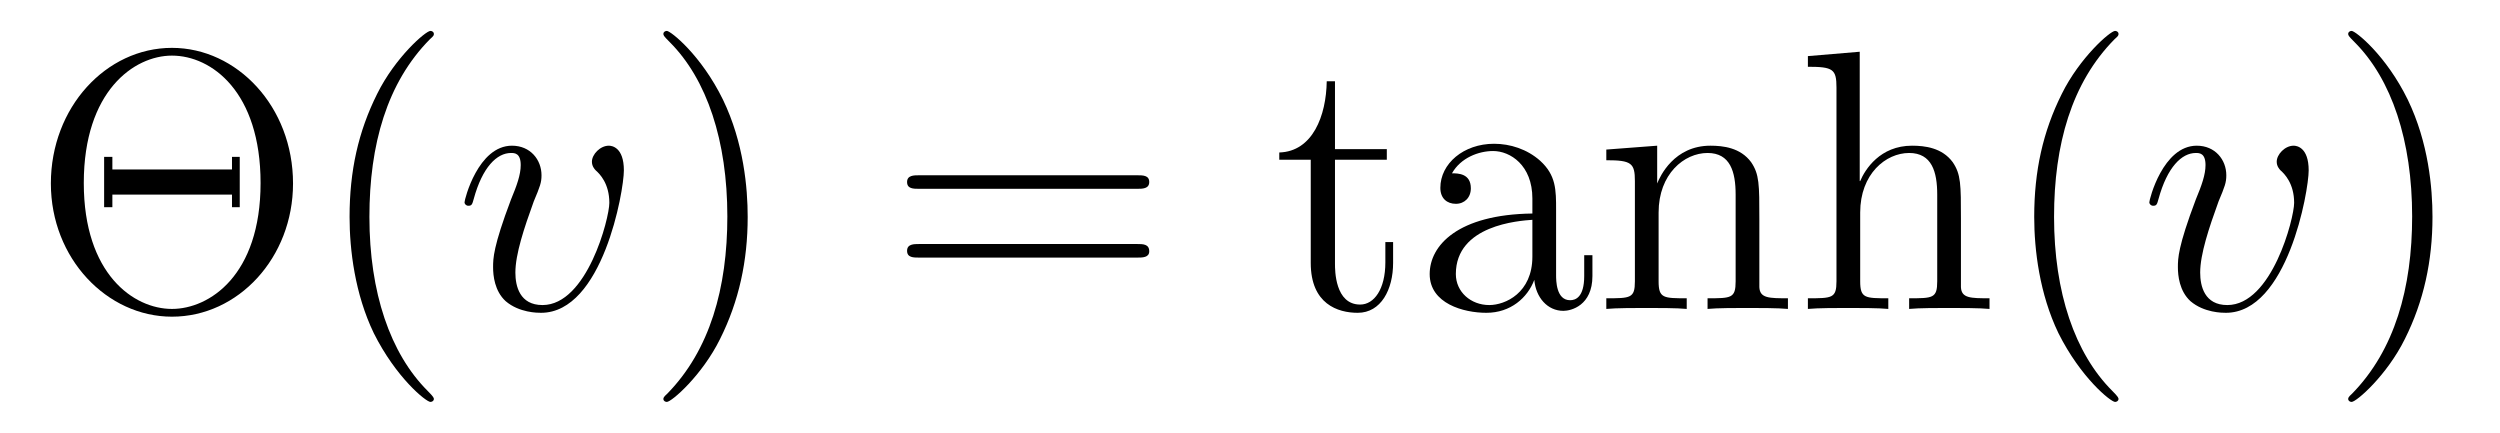
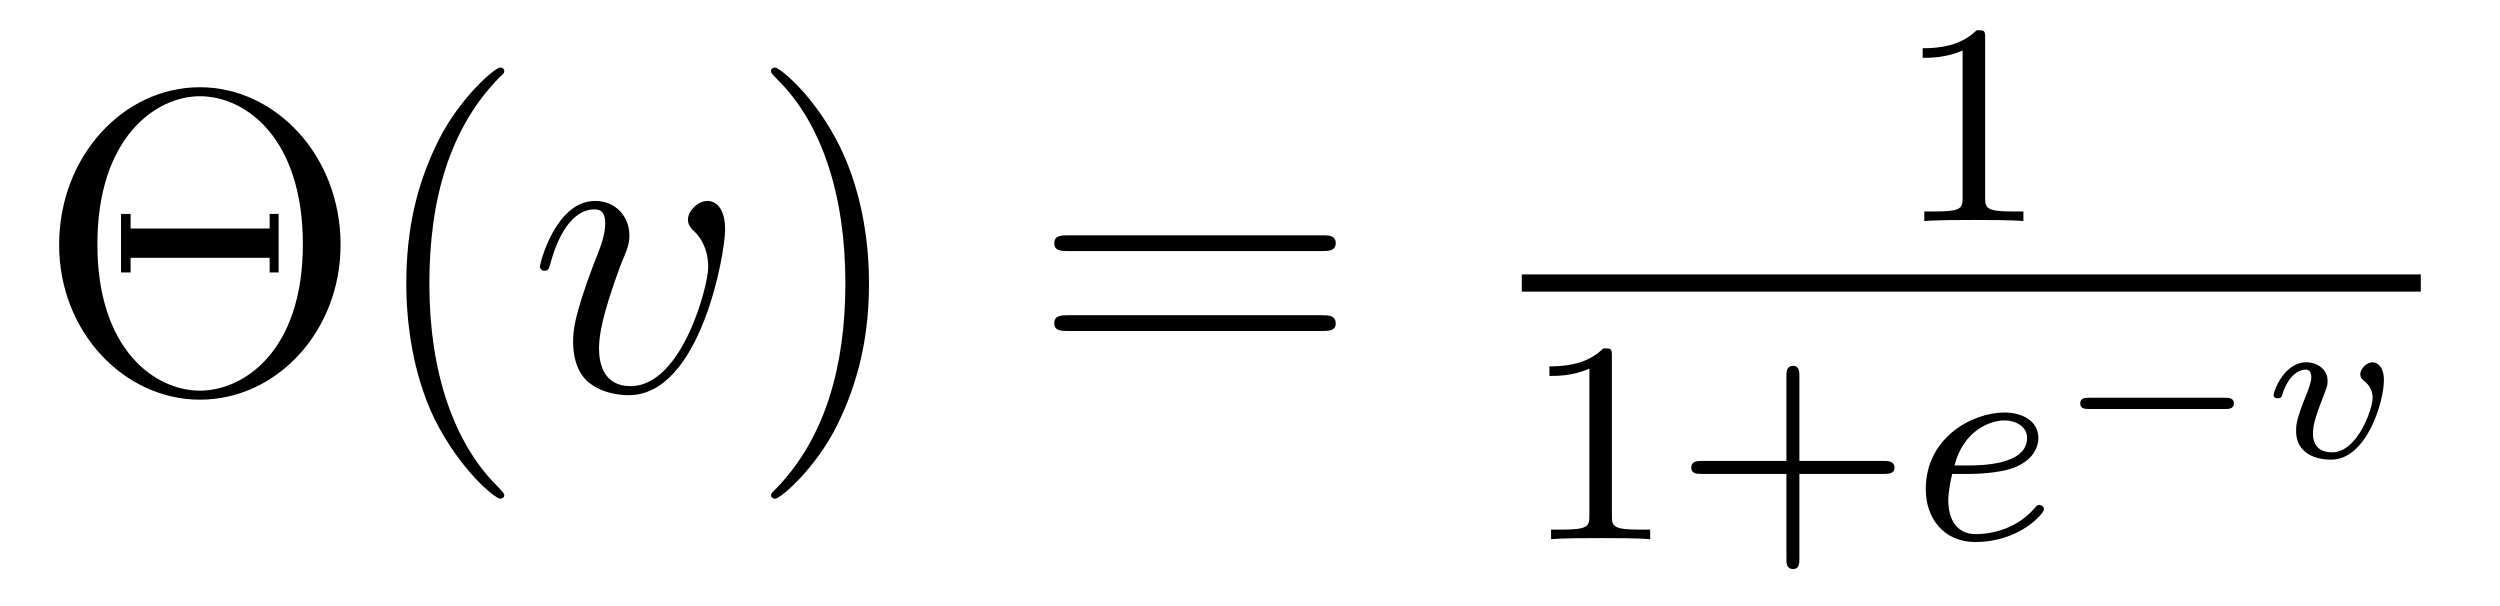
- <svg xmlns="http://www.w3.org/2000/svg" xmlns:xlink="http://www.w3.org/1999/xlink" viewBox="0 0 80.649 13.955" version="1.2">
+ <svg xmlns="http://www.w3.org/2000/svg" xmlns:xlink="http://www.w3.org/1999/xlink" viewBox="0 0 69.389 16.796" version="1.2">
  <defs>
    <g>
      <symbol overflow="visible" id="glyph0-0">
        <path style="stroke:none;" d="" />
      </symbol>
      <symbol overflow="visible" id="glyph0-1">
        <path style="stroke:none;" d="M 8.453 -4.047 C 8.453 -6.531 6.641 -8.422 4.547 -8.422 C 2.422 -8.422 0.641 -6.5 0.641 -4.047 C 0.641 -1.625 2.453 0.25 4.547 0.25 C 6.688 0.25 8.453 -1.656 8.453 -4.047 Z M 4.547 0 C 3.312 0 1.703 -1.125 1.703 -4.062 C 1.703 -7.031 3.328 -8.172 4.547 -8.172 C 5.828 -8.172 7.406 -7 7.406 -4.062 C 7.406 -1.078 5.75 0 4.547 0 Z M 6.734 -4.906 L 6.484 -4.906 L 6.484 -4.5 L 2.625 -4.5 L 2.625 -4.906 L 2.359 -4.906 L 2.359 -3.281 L 2.625 -3.281 L 2.625 -3.688 L 6.484 -3.688 L 6.484 -3.281 L 6.734 -3.281 Z M 6.734 -4.906 " />
      </symbol>
      <symbol overflow="visible" id="glyph0-2">
        <path style="stroke:none;" d="M 3.891 2.906 C 3.891 2.875 3.891 2.844 3.688 2.641 C 2.484 1.438 1.812 -0.531 1.812 -2.969 C 1.812 -5.297 2.375 -7.297 3.766 -8.703 C 3.891 -8.812 3.891 -8.828 3.891 -8.875 C 3.891 -8.938 3.828 -8.969 3.781 -8.969 C 3.625 -8.969 2.641 -8.109 2.062 -6.938 C 1.453 -5.719 1.172 -4.453 1.172 -2.969 C 1.172 -1.906 1.344 -0.484 1.953 0.781 C 2.672 2.219 3.641 3 3.781 3 C 3.828 3 3.891 2.969 3.891 2.906 Z M 3.891 2.906 " />
      </symbol>
      <symbol overflow="visible" id="glyph0-3">
        <path style="stroke:none;" d="M 3.375 -2.969 C 3.375 -3.891 3.25 -5.359 2.578 -6.75 C 1.875 -8.188 0.891 -8.969 0.766 -8.969 C 0.719 -8.969 0.656 -8.938 0.656 -8.875 C 0.656 -8.828 0.656 -8.812 0.859 -8.609 C 2.062 -7.406 2.719 -5.422 2.719 -2.984 C 2.719 -0.672 2.156 1.328 0.781 2.734 C 0.656 2.844 0.656 2.875 0.656 2.906 C 0.656 2.969 0.719 3 0.766 3 C 0.922 3 1.906 2.141 2.484 0.969 C 3.094 -0.25 3.375 -1.547 3.375 -2.969 Z M 3.375 -2.969 " />
      </symbol>
      <symbol overflow="visible" id="glyph0-4">
        <path style="stroke:none;" d="M 8.062 -3.875 C 8.234 -3.875 8.453 -3.875 8.453 -4.094 C 8.453 -4.312 8.25 -4.312 8.062 -4.312 L 1.031 -4.312 C 0.859 -4.312 0.641 -4.312 0.641 -4.094 C 0.641 -3.875 0.844 -3.875 1.031 -3.875 Z M 8.062 -1.656 C 8.234 -1.656 8.453 -1.656 8.453 -1.859 C 8.453 -2.094 8.25 -2.094 8.062 -2.094 L 1.031 -2.094 C 0.859 -2.094 0.641 -2.094 0.641 -1.875 C 0.641 -1.656 0.844 -1.656 1.031 -1.656 Z M 8.062 -1.656 " />
      </symbol>
-       <symbol overflow="visible" id="glyph0-5">
-         <path style="stroke:none;" d="M 2.016 -4.812 L 3.688 -4.812 L 3.688 -5.156 L 2.016 -5.156 L 2.016 -7.344 L 1.75 -7.344 C 1.734 -6.234 1.297 -5.078 0.219 -5.047 L 0.219 -4.812 L 1.234 -4.812 L 1.234 -1.484 C 1.234 -0.156 2.109 0.125 2.75 0.125 C 3.5 0.125 3.891 -0.625 3.891 -1.484 L 3.891 -2.156 L 3.641 -2.156 L 3.641 -1.5 C 3.641 -0.641 3.281 -0.141 2.828 -0.141 C 2.016 -0.141 2.016 -1.25 2.016 -1.453 Z M 2.016 -4.812 " />
-       </symbol>
-       <symbol overflow="visible" id="glyph0-6">
-         <path style="stroke:none;" d="M 4.609 -3.188 C 4.609 -3.844 4.609 -4.312 4.094 -4.781 C 3.672 -5.156 3.125 -5.328 2.609 -5.328 C 1.625 -5.328 0.875 -4.688 0.875 -3.906 C 0.875 -3.562 1.094 -3.391 1.375 -3.391 C 1.656 -3.391 1.859 -3.594 1.859 -3.891 C 1.859 -4.375 1.438 -4.375 1.25 -4.375 C 1.531 -4.875 2.109 -5.094 2.578 -5.094 C 3.125 -5.094 3.844 -4.641 3.844 -3.562 L 3.844 -3.078 C 1.438 -3.047 0.531 -2.047 0.531 -1.125 C 0.531 -0.172 1.625 0.125 2.359 0.125 C 3.141 0.125 3.688 -0.359 3.906 -0.938 C 3.953 -0.375 4.328 0.062 4.844 0.062 C 5.094 0.062 5.781 -0.109 5.781 -1.062 L 5.781 -1.734 L 5.516 -1.734 L 5.516 -1.062 C 5.516 -0.375 5.234 -0.281 5.062 -0.281 C 4.609 -0.281 4.609 -0.922 4.609 -1.094 Z M 3.844 -1.688 C 3.844 -0.516 2.969 -0.125 2.453 -0.125 C 1.859 -0.125 1.375 -0.547 1.375 -1.125 C 1.375 -2.703 3.406 -2.844 3.844 -2.875 Z M 3.844 -1.688 " />
-       </symbol>
-       <symbol overflow="visible" id="glyph0-7">
-         <path style="stroke:none;" d="M 5.312 -2.906 C 5.312 -4.016 5.312 -4.344 5.047 -4.734 C 4.703 -5.203 4.141 -5.266 3.734 -5.266 C 2.562 -5.266 2.109 -4.281 2.016 -4.047 L 2.016 -5.266 L 0.375 -5.141 L 0.375 -4.797 C 1.188 -4.797 1.297 -4.703 1.297 -4.125 L 1.297 -0.891 C 1.297 -0.344 1.156 -0.344 0.375 -0.344 L 0.375 0 C 0.688 -0.031 1.344 -0.031 1.672 -0.031 C 2.016 -0.031 2.672 -0.031 2.969 0 L 2.969 -0.344 C 2.219 -0.344 2.062 -0.344 2.062 -0.891 L 2.062 -3.109 C 2.062 -4.359 2.891 -5.031 3.641 -5.031 C 4.375 -5.031 4.547 -4.422 4.547 -3.688 L 4.547 -0.891 C 4.547 -0.344 4.406 -0.344 3.641 -0.344 L 3.641 0 C 3.938 -0.031 4.594 -0.031 4.922 -0.031 C 5.266 -0.031 5.922 -0.031 6.234 0 L 6.234 -0.344 C 5.625 -0.344 5.328 -0.344 5.312 -0.703 Z M 5.312 -2.906 " />
-       </symbol>
-       <symbol overflow="visible" id="glyph0-8">
-         <path style="stroke:none;" d="M 5.312 -2.906 C 5.312 -4.016 5.312 -4.344 5.047 -4.734 C 4.703 -5.203 4.141 -5.266 3.734 -5.266 C 2.703 -5.266 2.219 -4.5 2.062 -4.125 L 2.047 -4.125 L 2.047 -8.297 L 0.375 -8.156 L 0.375 -7.812 C 1.188 -7.812 1.297 -7.734 1.297 -7.141 L 1.297 -0.891 C 1.297 -0.344 1.156 -0.344 0.375 -0.344 L 0.375 0 C 0.688 -0.031 1.344 -0.031 1.672 -0.031 C 2.016 -0.031 2.672 -0.031 2.969 0 L 2.969 -0.344 C 2.219 -0.344 2.062 -0.344 2.062 -0.891 L 2.062 -3.109 C 2.062 -4.359 2.891 -5.031 3.641 -5.031 C 4.375 -5.031 4.547 -4.422 4.547 -3.688 L 4.547 -0.891 C 4.547 -0.344 4.406 -0.344 3.641 -0.344 L 3.641 0 C 3.938 -0.031 4.594 -0.031 4.922 -0.031 C 5.266 -0.031 5.922 -0.031 6.234 0 L 6.234 -0.344 C 5.625 -0.344 5.328 -0.344 5.312 -0.703 Z M 5.312 -2.906 " />
-       </symbol>
      <symbol overflow="visible" id="glyph1-0">
        <path style="stroke:none;" d="" />
      </symbol>
      <symbol overflow="visible" id="glyph1-1">
        <path style="stroke:none;" d="M 5.469 -4.469 C 5.469 -5.219 5.078 -5.266 4.984 -5.266 C 4.703 -5.266 4.438 -4.984 4.438 -4.75 C 4.438 -4.609 4.516 -4.516 4.562 -4.469 C 4.688 -4.359 5 -4.047 5 -3.422 C 5 -2.922 4.281 -0.125 2.844 -0.125 C 2.109 -0.125 1.969 -0.734 1.969 -1.172 C 1.969 -1.766 2.25 -2.609 2.562 -3.469 C 2.766 -3.953 2.812 -4.078 2.812 -4.312 C 2.812 -4.812 2.453 -5.266 1.859 -5.266 C 0.766 -5.266 0.328 -3.531 0.328 -3.438 C 0.328 -3.391 0.375 -3.328 0.453 -3.328 C 0.562 -3.328 0.578 -3.375 0.625 -3.547 C 0.906 -4.578 1.375 -5.031 1.828 -5.031 C 1.938 -5.031 2.141 -5.031 2.141 -4.641 C 2.141 -4.328 2.016 -3.984 1.828 -3.531 C 1.25 -2 1.25 -1.625 1.25 -1.344 C 1.25 -1.078 1.297 -0.578 1.656 -0.25 C 2.094 0.125 2.688 0.125 2.797 0.125 C 4.781 0.125 5.469 -3.797 5.469 -4.469 Z M 5.469 -4.469 " />
      </symbol>
+       <symbol overflow="visible" id="glyph2-0">
+         <path style="stroke:none;" d="" />
+       </symbol>
+       <symbol overflow="visible" id="glyph2-1">
+         <path style="stroke:none;" d="M 2.5 -5.078 C 2.5 -5.297 2.484 -5.297 2.266 -5.297 C 1.938 -4.984 1.516 -4.797 0.766 -4.797 L 0.766 -4.531 C 0.984 -4.531 1.406 -4.531 1.875 -4.734 L 1.875 -0.656 C 1.875 -0.359 1.844 -0.266 1.094 -0.266 L 0.812 -0.266 L 0.812 0 C 1.141 -0.031 1.828 -0.031 2.188 -0.031 C 2.547 -0.031 3.234 -0.031 3.562 0 L 3.562 -0.266 L 3.281 -0.266 C 2.531 -0.266 2.5 -0.359 2.5 -0.656 Z M 2.5 -5.078 " />
+       </symbol>
+       <symbol overflow="visible" id="glyph2-2">
+         <path style="stroke:none;" d="M 3.469 -1.812 L 5.812 -1.812 C 5.922 -1.812 6.109 -1.812 6.109 -1.984 C 6.109 -2.172 5.922 -2.172 5.812 -2.172 L 3.469 -2.172 L 3.469 -4.531 C 3.469 -4.641 3.469 -4.812 3.297 -4.812 C 3.109 -4.812 3.109 -4.641 3.109 -4.531 L 3.109 -2.172 L 0.75 -2.172 C 0.641 -2.172 0.469 -2.172 0.469 -1.984 C 0.469 -1.812 0.641 -1.812 0.75 -1.812 L 3.109 -1.812 L 3.109 0.547 C 3.109 0.656 3.109 0.828 3.297 0.828 C 3.469 0.828 3.469 0.656 3.469 0.547 Z M 3.469 -1.812 " />
+       </symbol>
+       <symbol overflow="visible" id="glyph3-0">
+         <path style="stroke:none;" d="" />
+       </symbol>
+       <symbol overflow="visible" id="glyph3-1">
+         <path style="stroke:none;" d="M 1.609 -1.812 C 1.781 -1.812 2.375 -1.828 2.797 -1.969 C 3.484 -2.219 3.516 -2.688 3.516 -2.812 C 3.516 -3.266 3.094 -3.516 2.578 -3.516 C 1.672 -3.516 0.391 -2.812 0.391 -1.391 C 0.391 -0.578 0.891 0.078 1.766 0.078 C 3 0.078 3.672 -0.719 3.672 -0.828 C 3.672 -0.906 3.594 -0.953 3.547 -0.953 C 3.5 -0.953 3.469 -0.938 3.438 -0.891 C 2.812 -0.141 1.906 -0.141 1.781 -0.141 C 1.188 -0.141 1.016 -0.641 1.016 -1.078 C 1.016 -1.328 1.094 -1.688 1.125 -1.812 Z M 1.188 -2.047 C 1.438 -3.016 2.172 -3.297 2.578 -3.297 C 2.891 -3.297 3.203 -3.125 3.203 -2.812 C 3.203 -2.047 1.891 -2.047 1.547 -2.047 Z M 1.188 -2.047 " />
+       </symbol>
+       <symbol overflow="visible" id="glyph4-0">
+         <path style="stroke:none;" d="" />
+       </symbol>
+       <symbol overflow="visible" id="glyph4-1">
+         <path style="stroke:none;" d="M 4.766 -1.344 C 4.859 -1.344 5.016 -1.344 5.016 -1.5 C 5.016 -1.656 4.859 -1.656 4.766 -1.656 L 1 -1.656 C 0.891 -1.656 0.75 -1.656 0.75 -1.5 C 0.75 -1.344 0.891 -1.344 1 -1.344 Z M 4.766 -1.344 " />
+       </symbol>
+       <symbol overflow="visible" id="glyph5-0">
+         <path style="stroke:none;" d="" />
+       </symbol>
+       <symbol overflow="visible" id="glyph5-1">
+         <path style="stroke:none;" d="M 3.422 -2.141 C 3.422 -2.578 3.188 -2.641 3.109 -2.641 C 2.938 -2.641 2.766 -2.453 2.766 -2.312 C 2.766 -2.203 2.844 -2.141 2.891 -2.109 C 3 -2.016 3.109 -1.875 3.109 -1.656 C 3.109 -1.344 2.688 -0.141 1.984 -0.141 C 1.453 -0.141 1.453 -0.562 1.453 -0.672 C 1.453 -0.922 1.547 -1.203 1.797 -1.844 C 1.844 -1.969 1.859 -2.016 1.859 -2.125 C 1.859 -2.453 1.562 -2.641 1.266 -2.641 C 0.656 -2.641 0.359 -1.844 0.359 -1.719 C 0.359 -1.688 0.391 -1.641 0.469 -1.641 C 0.562 -1.641 0.578 -1.672 0.594 -1.719 C 0.766 -2.297 1.078 -2.438 1.25 -2.438 C 1.359 -2.438 1.406 -2.359 1.406 -2.219 C 1.406 -2.094 1.328 -1.891 1.266 -1.734 C 0.984 -1.047 0.984 -0.875 0.984 -0.734 C 0.984 -0.109 1.531 0.062 1.953 0.062 C 2.953 0.062 3.422 -1.562 3.422 -2.141 Z M 3.422 -2.141 " />
+       </symbol>
    </g>
  </defs>
  <g id="surface1">
    <g style="fill:rgb(0%,0%,0%);fill-opacity:1;">
-       <use xlink:href="#glyph0-1" x="1" y="9.966" />
-       <use xlink:href="#glyph0-2" x="10.105" y="9.966" />
+       <use xlink:href="#glyph0-1" x="1" y="10.843" />
+       <use xlink:href="#glyph0-2" x="10.105" y="10.843" />
    </g>
    <g style="fill:rgb(0%,0%,0%);fill-opacity:1;">
-       <use xlink:href="#glyph1-1" x="14.657" y="9.966" />
+       <use xlink:href="#glyph1-1" x="14.657" y="10.843" />
    </g>
    <g style="fill:rgb(0%,0%,0%);fill-opacity:1;">
-       <use xlink:href="#glyph0-3" x="20.745" y="9.966" />
+       <use xlink:href="#glyph0-3" x="20.745" y="10.843" />
    </g>
    <g style="fill:rgb(0%,0%,0%);fill-opacity:1;">
-       <use xlink:href="#glyph0-4" x="28.621" y="9.966" />
+       <use xlink:href="#glyph0-4" x="28.621" y="10.843" />
    </g>
    <g style="fill:rgb(0%,0%,0%);fill-opacity:1;">
-       <use xlink:href="#glyph0-5" x="41.05" y="9.966" />
+       <use xlink:href="#glyph2-1" x="52.599" y="6.136" />
+     </g>
+     <path style="fill:none;stroke-width:0.478;stroke-linecap:butt;stroke-linejoin:miter;stroke:rgb(0%,0%,0%);stroke-opacity:1;stroke-miterlimit:10;" d="M -0.001 -0.001 L 24.952 -0.001 " transform="matrix(1,0,0,-1,42.239,7.854)" />
+     <g style="fill:rgb(0%,0%,0%);fill-opacity:1;">
+       <use xlink:href="#glyph2-1" x="42.239" y="14.966" />
+       <use xlink:href="#glyph2-2" x="46.474" y="14.966" />
    </g>
    <g style="fill:rgb(0%,0%,0%);fill-opacity:1;">
-       <use xlink:href="#glyph0-6" x="45.59" y="9.966" />
-       <use xlink:href="#glyph0-7" x="51.444" y="9.966" />
-       <use xlink:href="#glyph0-8" x="57.947" y="9.966" />
-       <use xlink:href="#glyph0-2" x="64.451" y="9.966" />
+       <use xlink:href="#glyph3-1" x="53.06" y="14.966" />
    </g>
    <g style="fill:rgb(0%,0%,0%);fill-opacity:1;">
-       <use xlink:href="#glyph1-1" x="69.008" y="9.966" />
+       <use xlink:href="#glyph4-1" x="56.988" y="12.696" />
    </g>
    <g style="fill:rgb(0%,0%,0%);fill-opacity:1;">
-       <use xlink:href="#glyph0-3" x="75.096" y="9.966" />
+       <use xlink:href="#glyph5-1" x="62.745" y="12.696" />
    </g>
  </g>
</svg>
